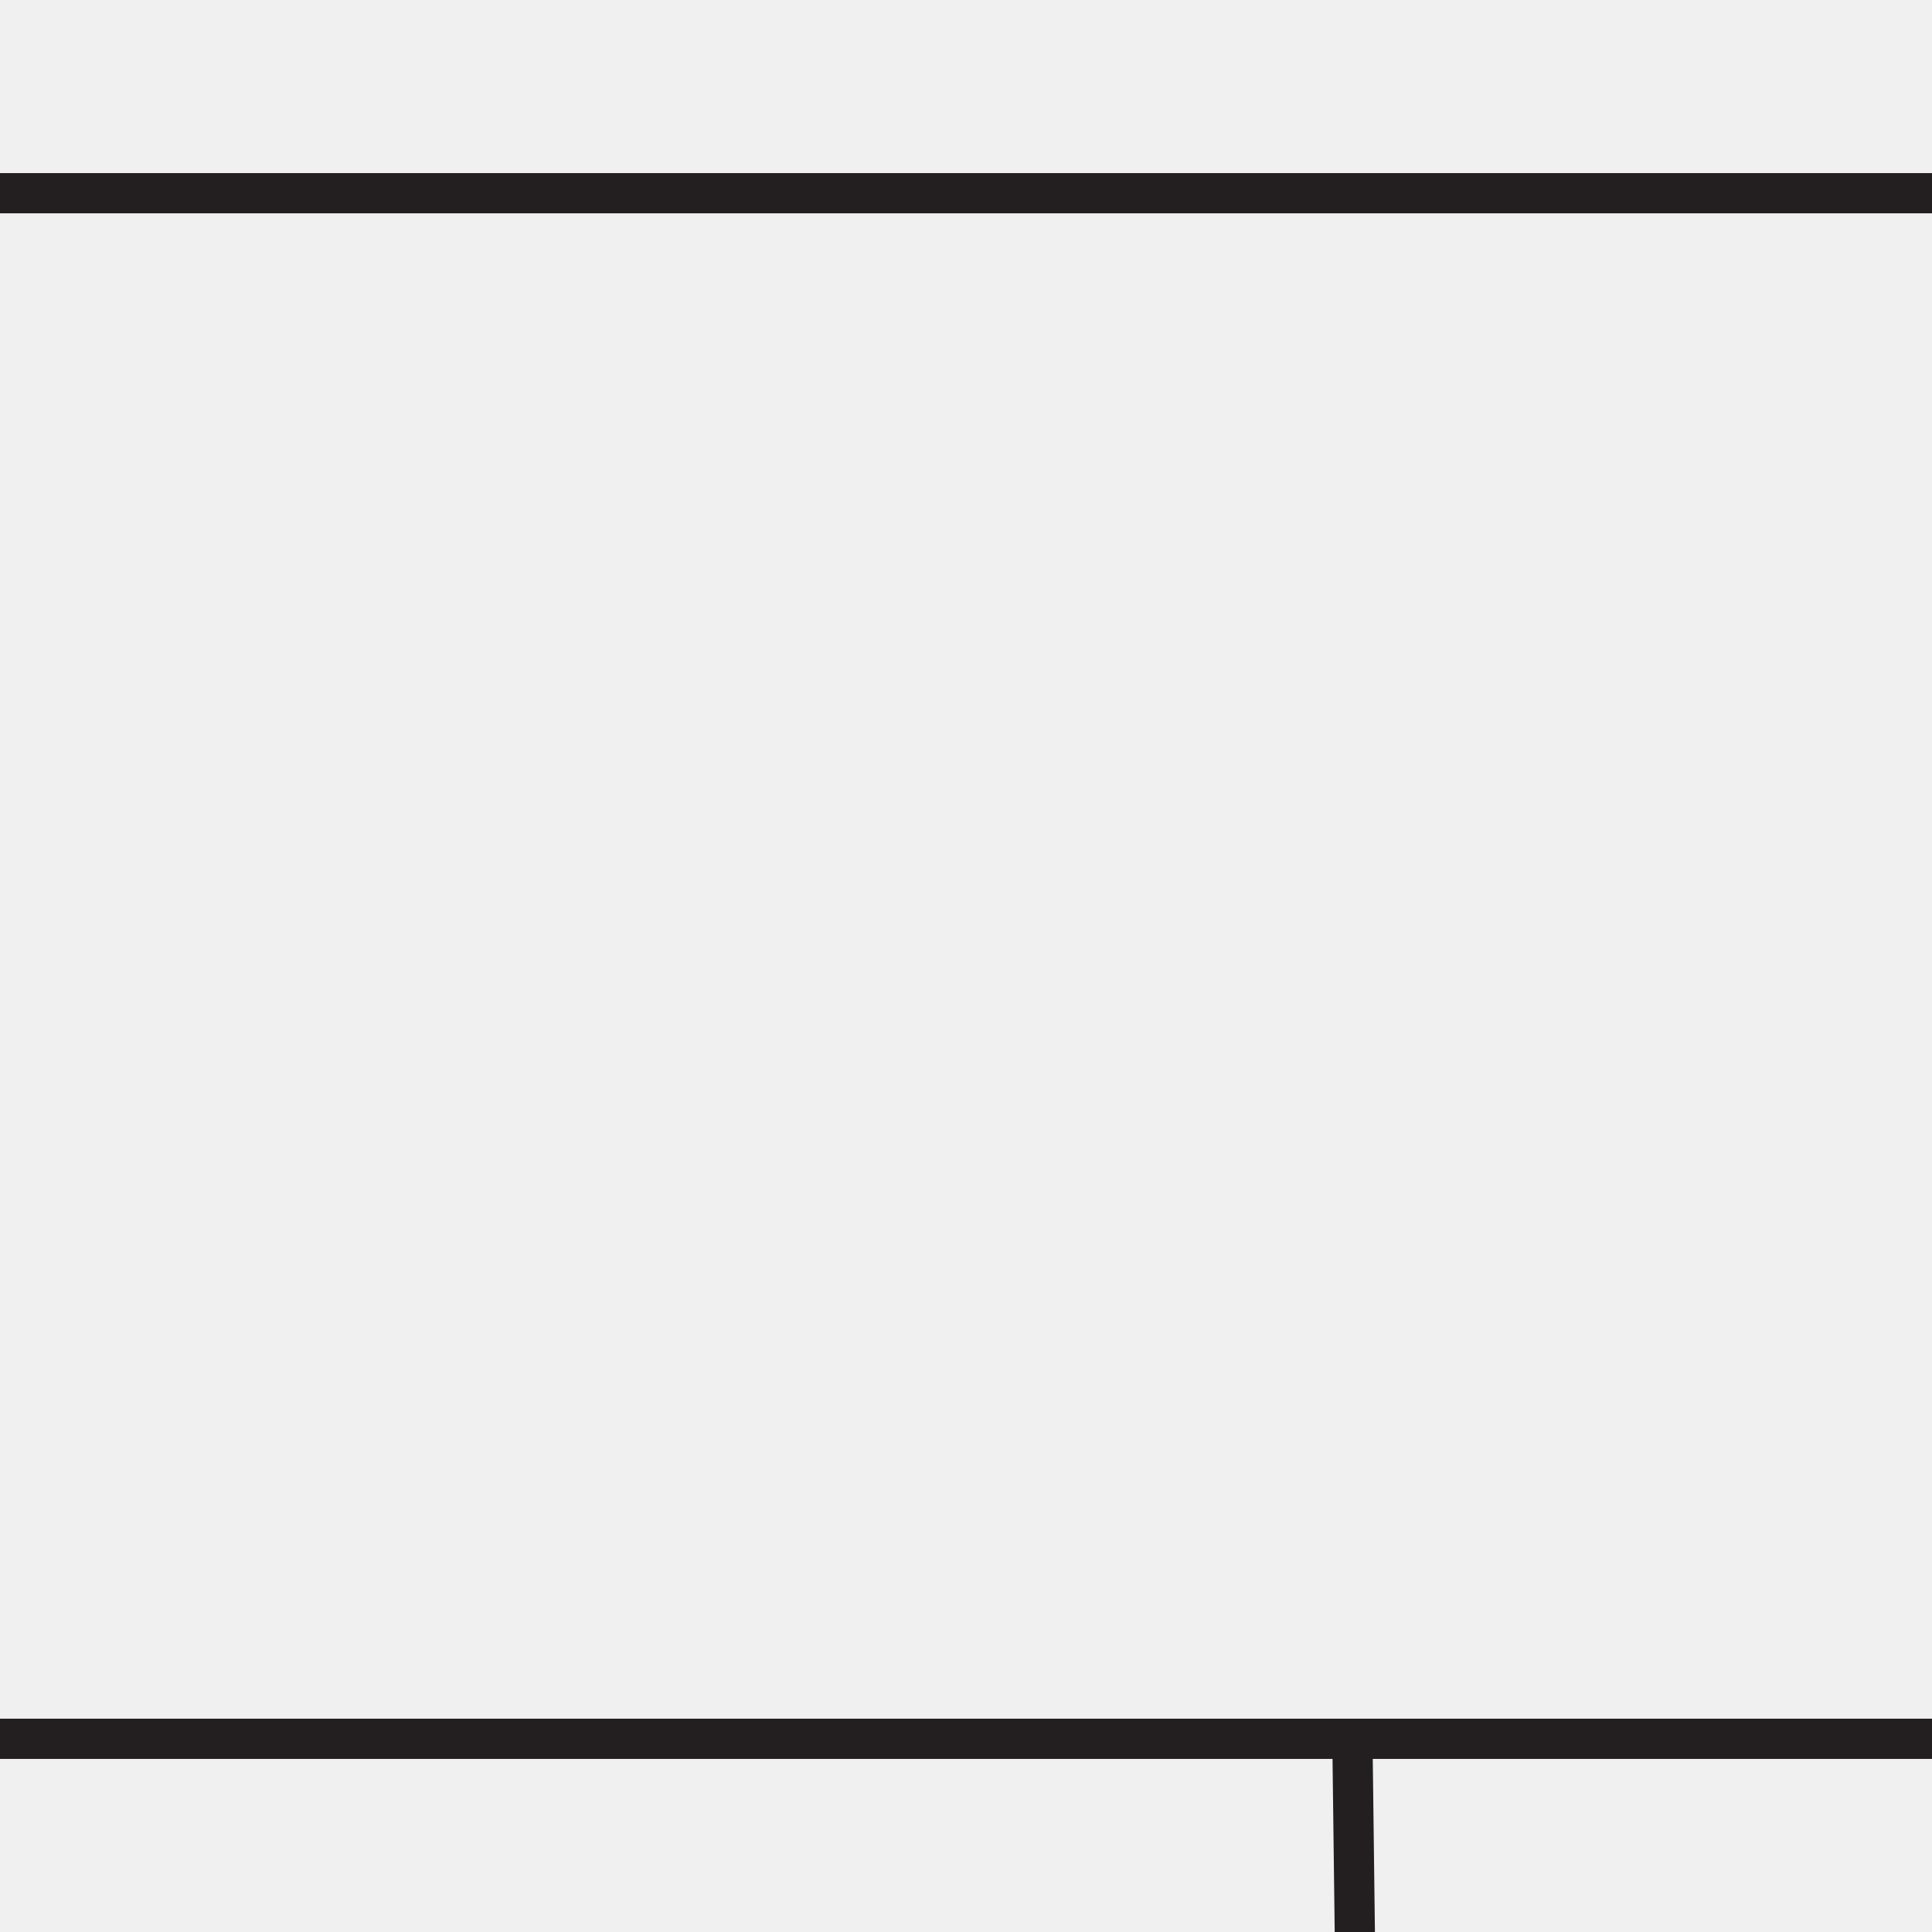
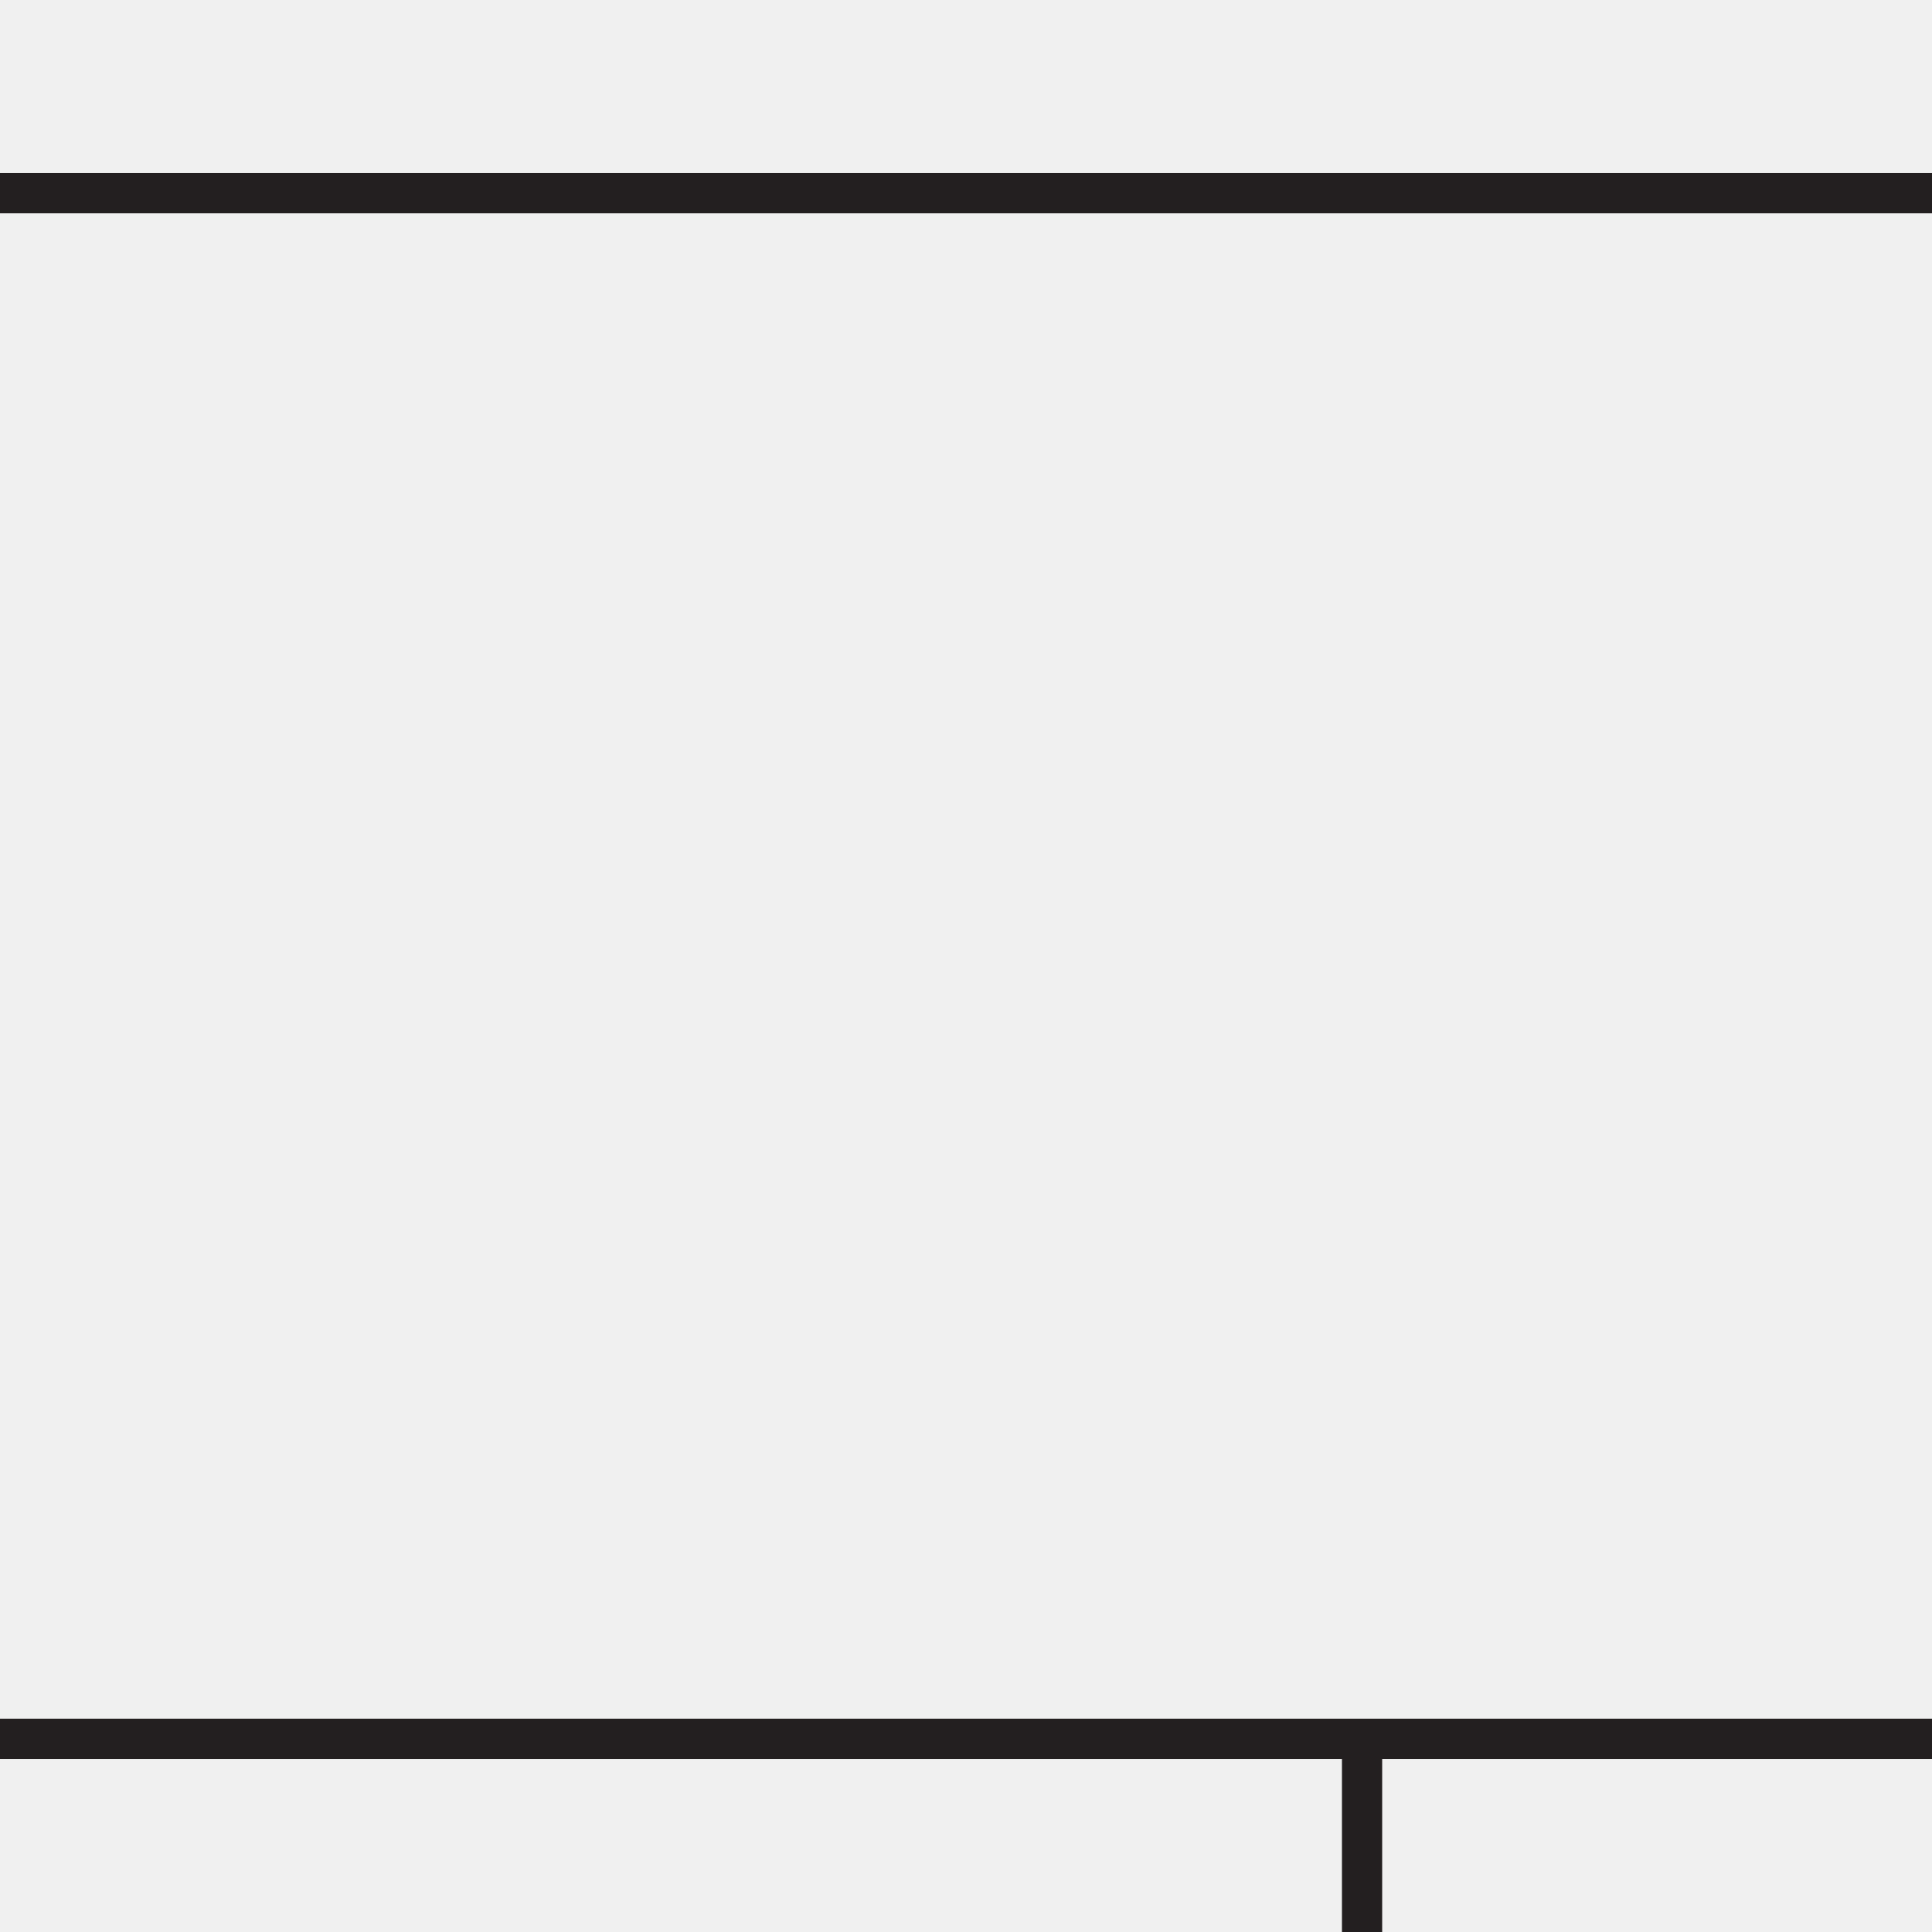
<svg xmlns="http://www.w3.org/2000/svg" version="1.1" id="Layer_1" x="0px" y="0px" width="100px" height="100px" viewBox="25.5 100.5 100 100" enable-background="new 25.5 100.5 100 100" xml:space="preserve">
  <g>
    <path fill="#FFFFFF" stroke="#231F20" stroke-width="2.082" stroke-miterlimit="10" d="M25.5,110.5" />
    <path fill="none" stroke="#231F20" stroke-width="2.082" stroke-miterlimit="10" d="M25.5,190.5" />
    <path fill="none" stroke="#231F20" stroke-width="2.082" stroke-miterlimit="10" d="M155.5,110.5" />
    <path fill="none" stroke="#231F20" stroke-width="2.082" stroke-miterlimit="10" d="M155.5,190.5" />
    <line fill="none" stroke="#231F20" stroke-width="2.082" stroke-miterlimit="10" x1="25.5" y1="190.5" x2="155.5" y2="190.5" />
    <polyline fill="none" stroke="#231F20" stroke-width="2.082" stroke-miterlimit="10" points="155.5,190.5 155.5,110.5 25.5,110.5     " />
  </g>
  <path fill="#FFFFFF" stroke="#231F20" stroke-width="2.082" stroke-miterlimit="10" d="M226,230.5" />
  <path fill="none" stroke="#231F20" stroke-width="2.082" stroke-miterlimit="10" d="M226,150.5" />
  <path fill="none" stroke="#231F20" stroke-width="2.082" stroke-miterlimit="10" d="M96,230.5" />
-   <line fill="none" stroke="#231F20" stroke-width="2.082" stroke-miterlimit="10" x1="226" y1="150.5" x2="155.5" y2="150.5" />
-   <polyline fill="none" stroke="#231F20" stroke-width="2.082" stroke-miterlimit="10" points="95.5,190.5 96,230.5 226,230.5 " />
-   <line fill="none" stroke="#231F20" stroke-width="2" stroke-miterlimit="10" x1="155.5" y1="190.5" x2="96" y2="230.5" />
+   <line fill="none" stroke="#231F20" stroke-width="2.082" stroke-miterlimit="10" x1="225.5" y1="160.5" x2="155" y2="160.5" />
+   <polyline fill="none" stroke="#231F20" stroke-width="2.082" stroke-miterlimit="10" points="96,190.5 96,240.5 226,240.5 " />
+   <line fill="none" stroke="#231F20" stroke-width="2" stroke-miterlimit="10" x1="155.5" y1="190.5" x2="96" y2="240.5" />
</svg>
